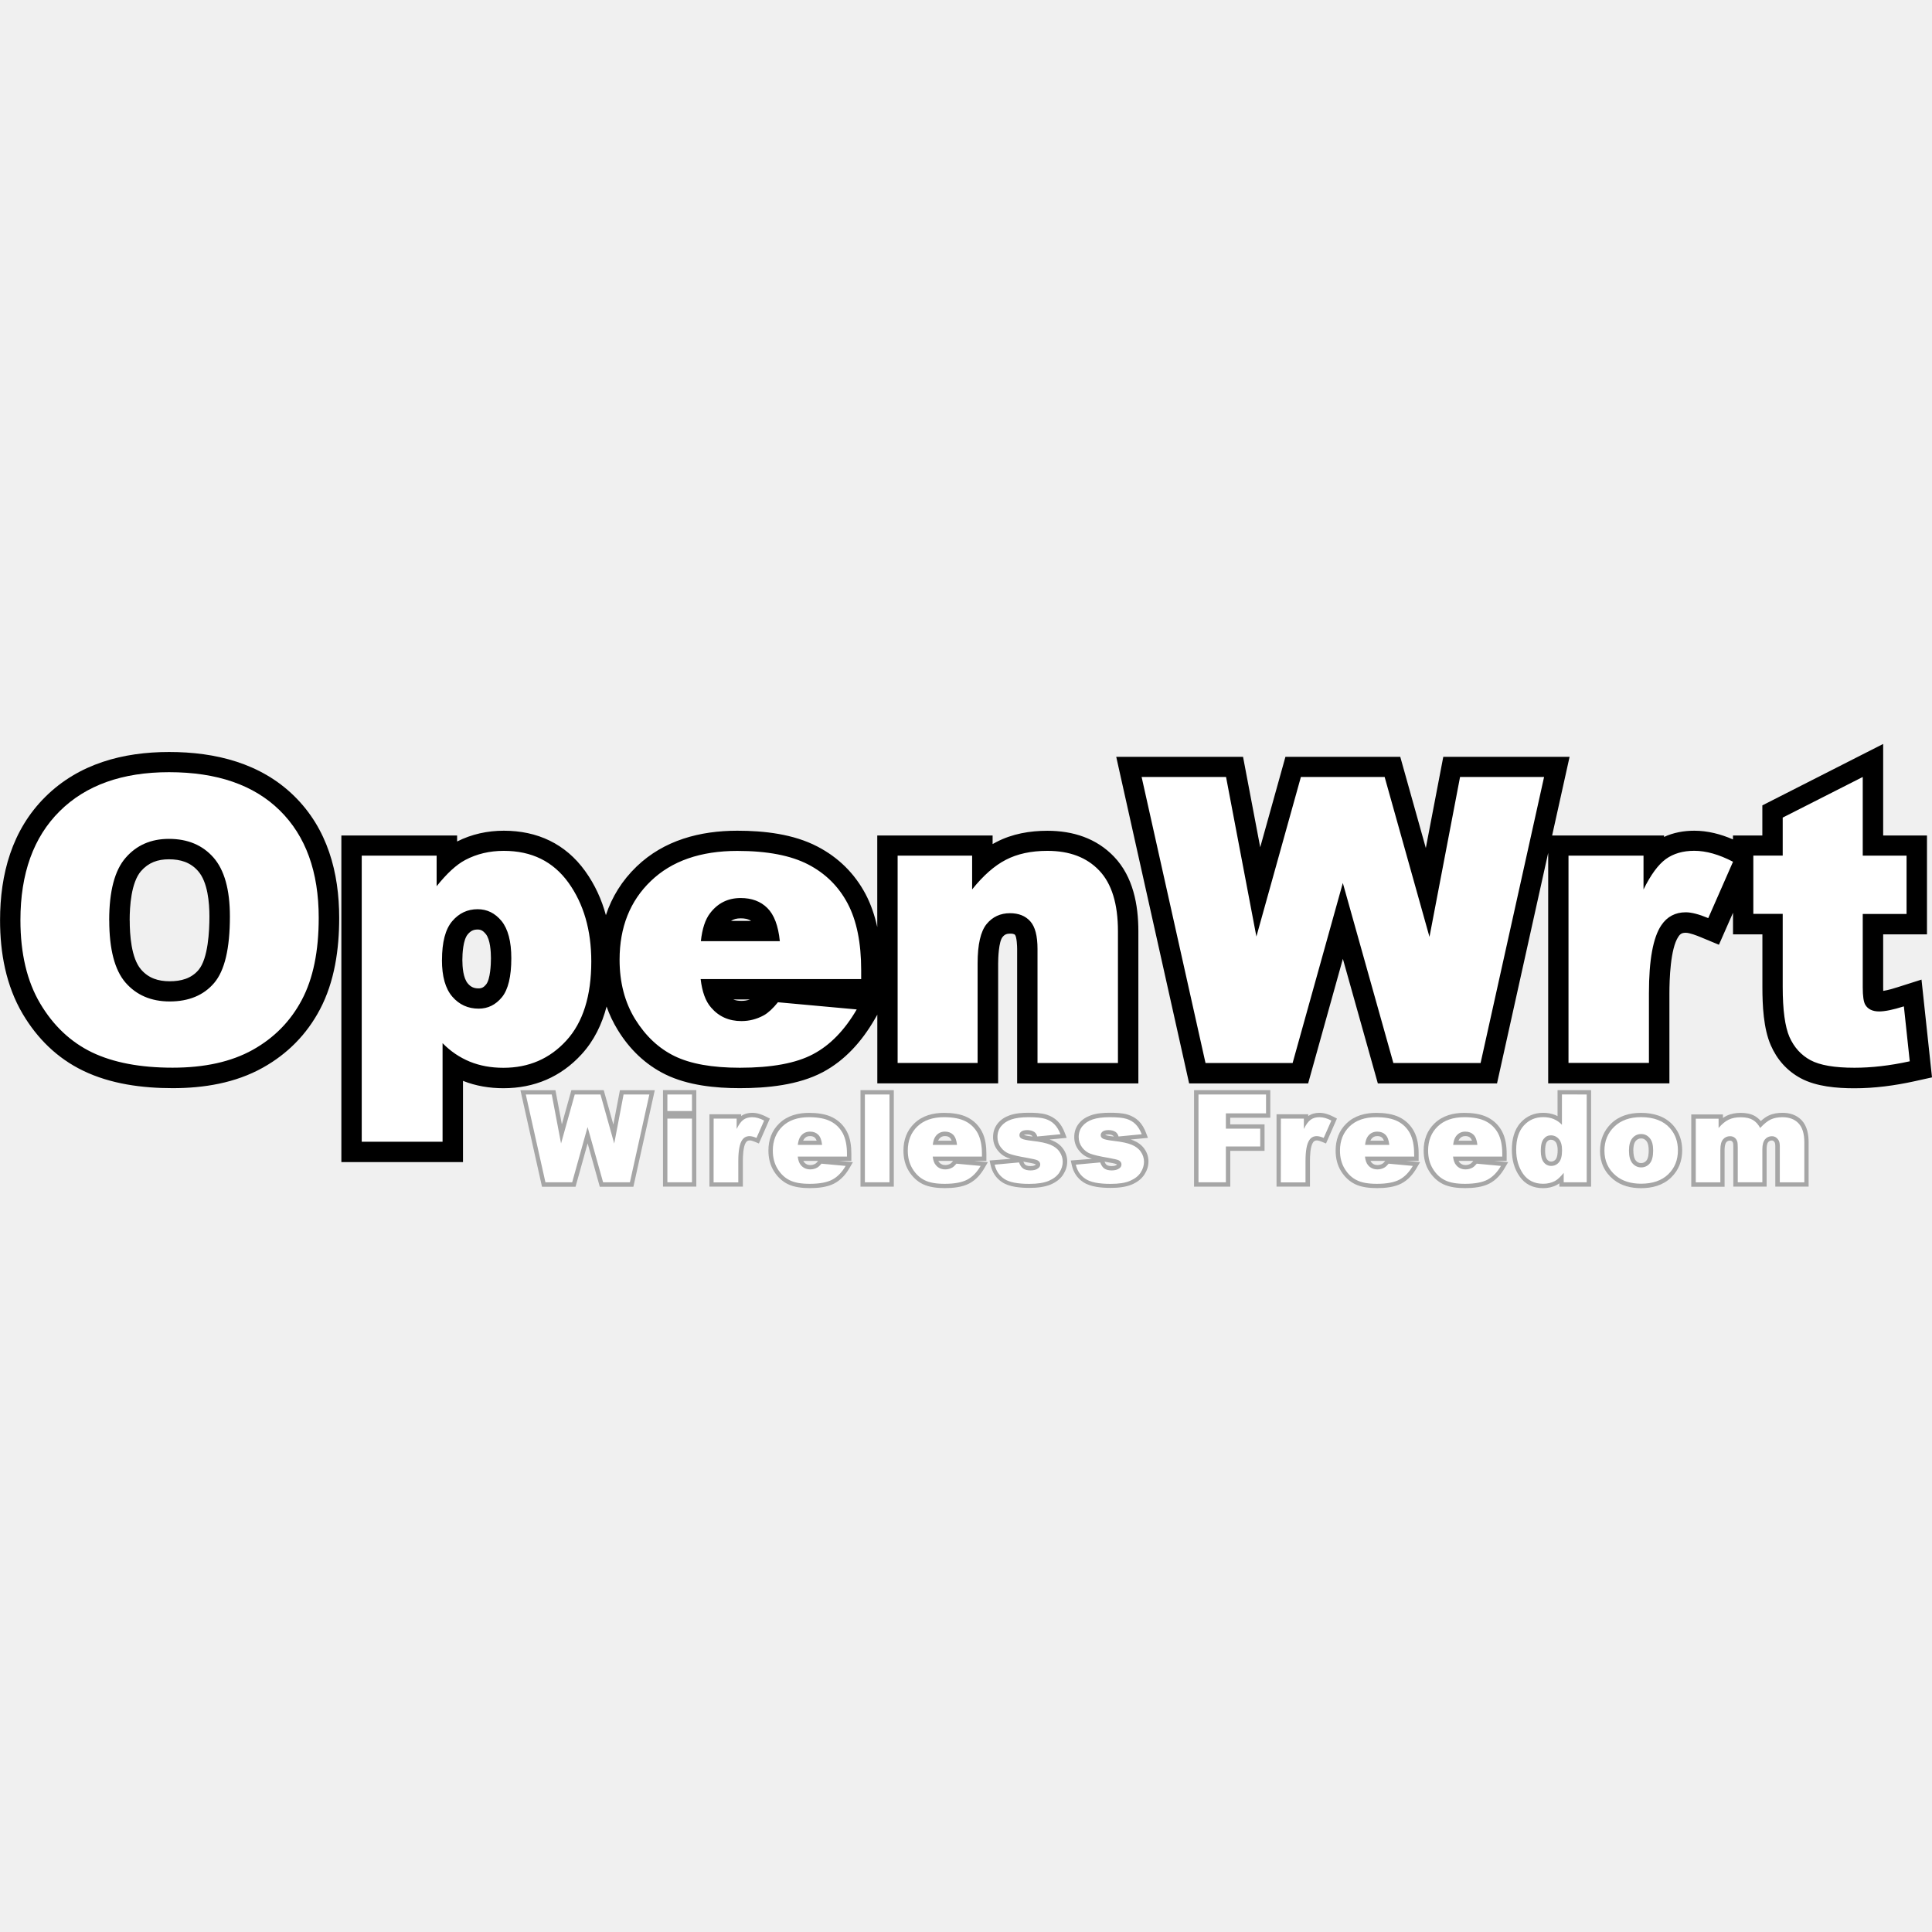
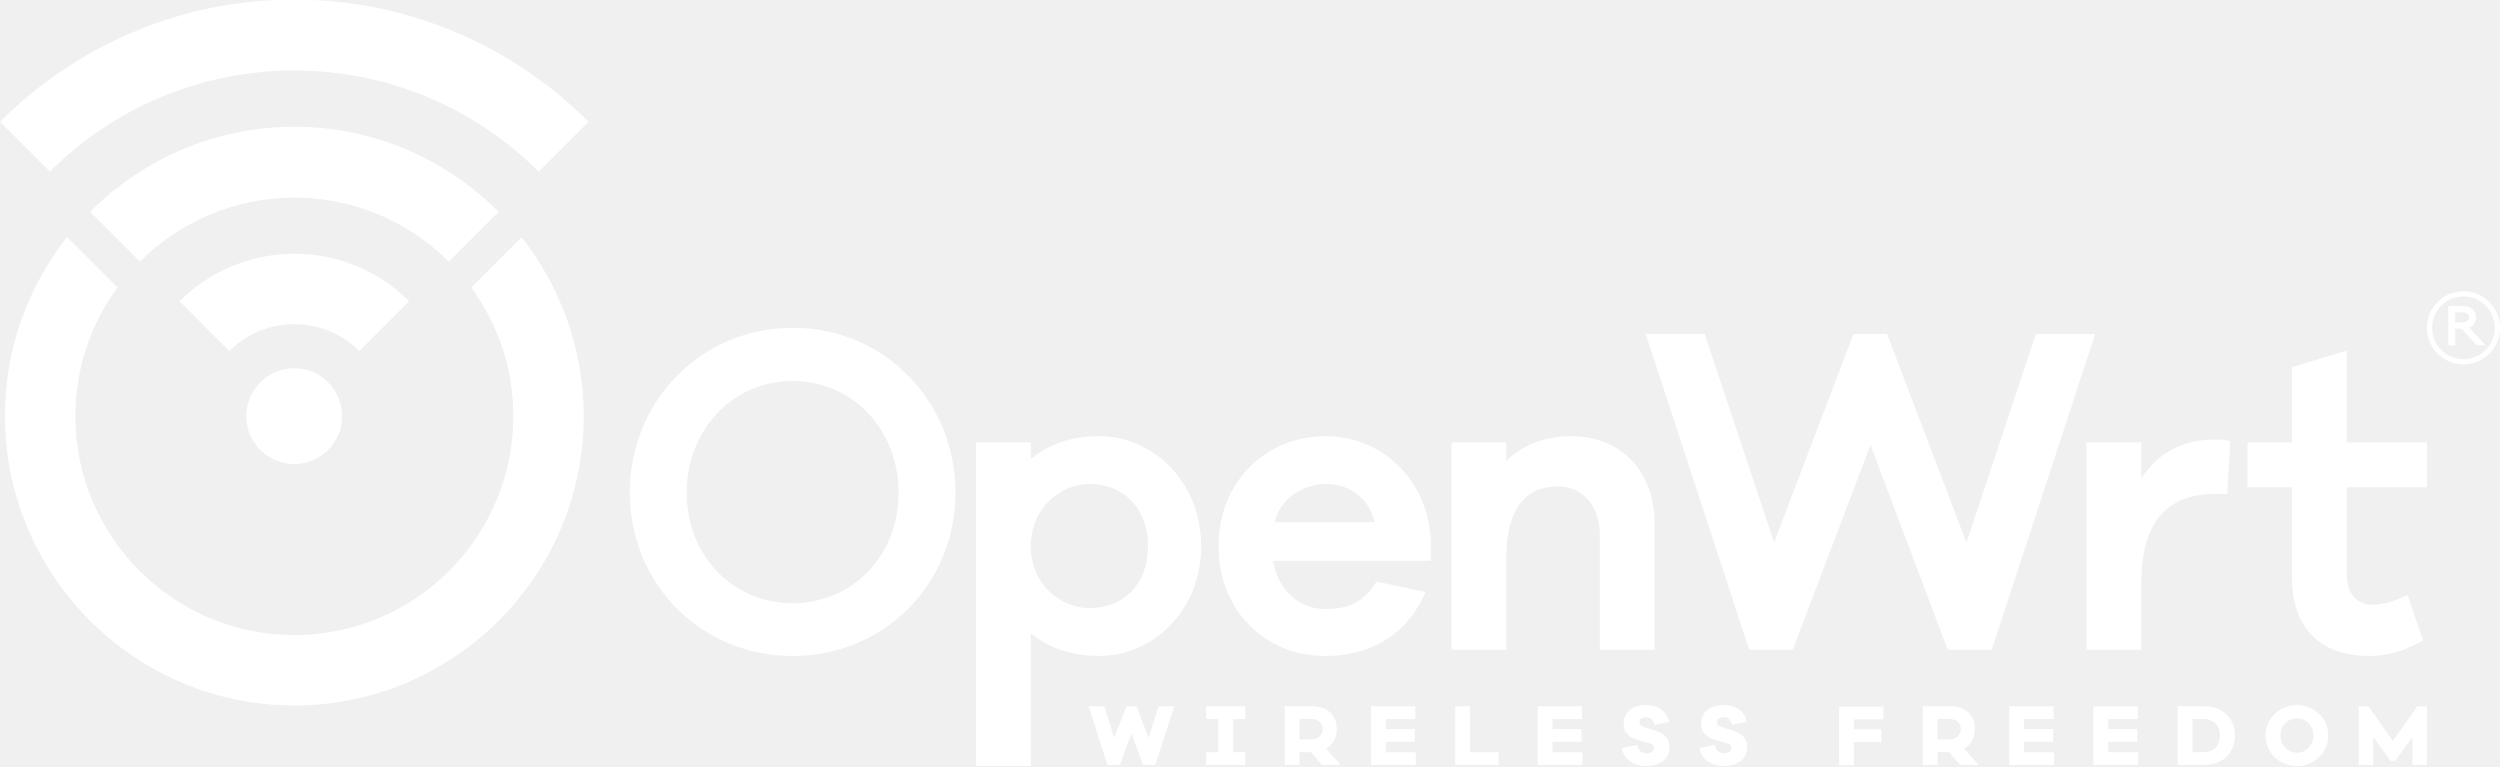
- <svg xmlns="http://www.w3.org/2000/svg" width="128" height="128" version="1.1" viewBox="0 0 33.867 33.867">
-   <g stroke-width=".001">
-     <path d="m28.632 20.17c0 0.053 0.007 0.13 0.042 0.173 0.025 0.03 0.054 0.045 0.093 0.045 0.039 0 0.069-0.014 0.093-0.043 0.036-0.042 0.041-0.125 0.041-0.178s-0.006-0.125-0.042-0.168c-0.025-0.029-0.052-0.043-0.09-0.043-0.04 0-0.07 0.014-0.096 0.045-0.036 0.042-0.042 0.116-0.042 0.169zm-1.327-0.006c0-0.047-0.006-0.11-0.037-0.147-0.023-0.026-0.048-0.038-0.083-0.038-0.029 0-0.048 0.012-0.066 0.034-0.03 0.036-0.034 0.117-0.034 0.161 0 0.045 0.005 0.116 0.036 0.152 0.019 0.023 0.04 0.036 0.069 0.036 0.033 0 0.058-0.013 0.079-0.037 0.031-0.037 0.036-0.114 0.036-0.16zm-1.502-0.17c-0.007-0.019-0.016-0.036-0.028-0.048-0.025-0.025-0.056-0.031-0.09-0.031-0.044 0-0.076 0.016-0.103 0.052-0.006 0.009-0.011 0.018-0.016 0.029h0.237zm-1.544 0c-0.007-0.019-0.016-0.036-0.028-0.048-0.025-0.025-0.056-0.031-0.09-0.031-0.044 0-0.076 0.016-0.103 0.052-0.006 0.009-0.011 0.018-0.016 0.029h0.237zm-7.578 0c-0.007-0.019-0.016-0.036-0.028-0.048-0.025-0.025-0.056-0.031-0.09-0.031-0.044 0-0.076 0.016-0.103 0.052-0.006 0.009-0.011 0.018-0.016 0.029h0.237zm-2.366 0c-0.007-0.019-0.016-0.036-0.028-0.048-0.025-0.025-0.056-0.031-0.09-0.031-0.044 0-0.076 0.016-0.103 0.052-0.006 0.009-0.011 0.018-0.016 0.029h0.237zm15.888-0.397c0.02-0.014 0.042-0.027 0.064-0.038 0.077-0.037 0.163-0.051 0.247-0.051 0.086 0 0.178 0.014 0.252 0.058 0.039 0.024 0.072 0.052 0.1 0.086 0.042-0.039 0.09-0.075 0.14-0.098 0.075-0.035 0.157-0.047 0.239-0.047 0.128 0 0.247 0.036 0.337 0.13 0.097 0.102 0.122 0.251 0.122 0.386v0.778h-0.584v-0.714c0-0.016-0.002-0.052-0.013-0.065l-0.002-0.003c-0.012-0.016-0.025-0.027-0.045-0.027-0.026 0-0.047 0.008-0.064 0.028-0.025 0.029-0.028 0.091-0.028 0.127v0.654h-0.584v-0.691c0-0.018 0-0.059-0.005-0.076-0.004-0.013-0.011-0.023-0.021-0.03-0.009-0.008-0.02-0.01-0.033-0.01-0.026 0-0.047 0.009-0.064 0.029-0.025 0.03-0.03 0.097-0.03 0.134v0.646h-0.584v-1.268h0.555zm-2.155 0.574c0-0.185 0.062-0.347 0.196-0.477 0.142-0.136 0.326-0.186 0.521-0.186 0.214 0 0.421 0.056 0.566 0.22 0.109 0.124 0.157 0.273 0.157 0.436 0 0.185-0.06 0.348-0.195 0.478-0.143 0.138-0.333 0.186-0.527 0.186-0.176 0-0.348-0.041-0.486-0.154-0.157-0.13-0.233-0.301-0.233-0.503zm-0.714 0.573c-0.014 0.01-0.028 0.019-0.041 0.026-0.075 0.04-0.158 0.058-0.243 0.058-0.172 0-0.315-0.065-0.413-0.207-0.097-0.138-0.135-0.299-0.135-0.465 0-0.17 0.036-0.346 0.153-0.476 0.105-0.116 0.24-0.173 0.396-0.173 0.073 0 0.144 0.012 0.212 0.039 0.014 0.006 0.026 0.012 0.04 0.019v-0.455h0.588v1.692h-0.556v-0.058zm-1.766-0.394c0.005 0.01 0.01 0.019 0.017 0.027 0.029 0.032 0.062 0.046 0.105 0.046 0.03 0 0.058-0.007 0.083-0.021 0.019-0.01 0.04-0.034 0.052-0.051l8.32e-4 -8.32e-4zm0.625 0 0.244 0.022-0.06 0.103c-0.064 0.111-0.15 0.209-0.265 0.27-0.126 0.067-0.29 0.082-0.431 0.082-0.127 0-0.27-0.014-0.385-0.07-0.103-0.051-0.184-0.13-0.244-0.227-0.068-0.109-0.096-0.233-0.096-0.361 0-0.185 0.058-0.35 0.192-0.478 0.141-0.135 0.327-0.183 0.519-0.183 0.138 0 0.292 0.017 0.416 0.081 0.107 0.056 0.189 0.136 0.246 0.242 0.064 0.119 0.082 0.261 0.082 0.395v0.124h-0.218zm-2.169 0c0.005 0.01 0.01 0.019 0.017 0.027 0.028 0.032 0.062 0.046 0.105 0.046 0.03 0 0.058-0.007 0.083-0.021 0.019-0.01 0.04-0.034 0.052-0.051l8.32e-4 -8.32e-4zm0.625 0 0.244 0.022-0.06 0.103c-0.064 0.111-0.15 0.209-0.265 0.27-0.126 0.067-0.29 0.082-0.431 0.082-0.127 0-0.27-0.014-0.385-0.07-0.103-0.051-0.184-0.13-0.244-0.227-0.068-0.109-0.095-0.233-0.095-0.361 0-0.185 0.058-0.35 0.192-0.478 0.141-0.135 0.327-0.183 0.519-0.183 0.138 0 0.292 0.017 0.416 0.081 0.107 0.056 0.189 0.136 0.246 0.242 0.064 0.119 0.082 0.261 0.082 0.395v0.124h-0.218zm-1.717-0.785c0.058-0.041 0.125-0.058 0.196-0.058 0.086 0 0.169 0.029 0.245 0.068l0.063 0.033-0.192 0.437-0.069-0.029c-0.024-0.01-0.065-0.025-0.091-0.025-0.03 0-0.051 0.011-0.068 0.036-0.048 0.072-0.053 0.24-0.053 0.323v0.451h-0.586v-1.268h0.556zm-1.367 0.028v0.117h0.602v0.464h-0.601v0.628h-0.635v-1.692h1.337v0.483zm-2.042 0.329c-0.003-0.006-0.008-0.012-0.014-0.016-0.023-0.015-0.052-0.02-0.08-0.02-0.012 0-0.045 0.002-0.057 0.009 0.034 0.014 0.115 0.025 0.15 0.028zm0.057 0.49c-0.002-0.002-0.005-0.003-0.007-0.004-0.031-0.015-0.127-0.03-0.163-0.036-0.016-0.003-0.032-0.005-0.049-0.009 0.009 0.022 0.022 0.047 0.041 0.059 0.023 0.015 0.057 0.019 0.084 0.019 0.027 0 0.064-0.003 0.086-0.02l0.003-0.002c8.32e-4 -0.002 0.003-0.004 0.005-0.008zm-0.439-0.098c-0.019-0.006-0.037-0.012-0.055-0.019-0.074-0.028-0.134-0.075-0.18-0.137-0.051-0.067-0.075-0.143-0.075-0.226 0-0.088 0.025-0.168 0.081-0.238 0.055-0.069 0.129-0.115 0.213-0.144 0.102-0.036 0.221-0.044 0.329-0.044 0.099 0 0.224 0.003 0.319 0.034 0.072 0.023 0.137 0.06 0.191 0.113 0.056 0.056 0.095 0.127 0.123 0.2l0.036 0.093-0.301 0.029c0.016 0.005 0.031 0.011 0.047 0.017 0.078 0.032 0.146 0.08 0.194 0.15 0.046 0.065 0.069 0.139 0.069 0.218 0 0.083-0.026 0.16-0.071 0.229-0.052 0.081-0.131 0.136-0.218 0.174-0.113 0.048-0.251 0.06-0.374 0.06-0.151 0-0.351-0.014-0.481-0.101-0.106-0.07-0.171-0.171-0.199-0.294l-0.019-0.085zm-1.041-0.392c-0.003-0.006-0.009-0.012-0.014-0.016-0.023-0.015-0.052-0.02-0.08-0.02-0.012 0-0.045 0.002-0.057 0.009 0.034 0.014 0.116 0.025 0.15 0.028zm0.057 0.49c-0.002-0.002-0.005-0.003-0.007-0.004-0.031-0.015-0.127-0.03-0.163-0.036-0.016-0.003-0.032-0.005-0.049-0.009 0.009 0.022 0.022 0.047 0.041 0.059 0.023 0.015 0.057 0.019 0.084 0.019s0.064-0.003 0.086-0.02l0.003-0.002c0.002-0.002 0.004-0.004 0.005-0.008zm-0.439-0.098c-0.019-0.006-0.037-0.012-0.055-0.019-0.074-0.028-0.134-0.075-0.18-0.137-0.051-0.067-0.075-0.143-0.075-0.226 0-0.088 0.025-0.168 0.081-0.238 0.055-0.069 0.129-0.115 0.212-0.144 0.102-0.036 0.221-0.044 0.329-0.044 0.099 0 0.224 0.003 0.319 0.034 0.072 0.023 0.137 0.06 0.191 0.113 0.056 0.056 0.095 0.127 0.123 0.2l0.036 0.093-0.301 0.029c0.016 0.005 0.032 0.011 0.047 0.017 0.078 0.032 0.146 0.08 0.194 0.15 0.046 0.065 0.069 0.139 0.069 0.218 0 0.083-0.026 0.16-0.07 0.229-0.052 0.081-0.131 0.136-0.218 0.174-0.113 0.048-0.252 0.06-0.374 0.06-0.151 0-0.352-0.014-0.481-0.101-0.106-0.07-0.171-0.171-0.199-0.294l-0.019-0.085zm-1.27 0.036c0.005 0.01 0.01 0.019 0.017 0.027 0.028 0.032 0.062 0.046 0.105 0.046 0.03 0 0.058-0.007 0.084-0.021 0.019-0.01 0.04-0.034 0.052-0.051l8.32e-4 -8.32e-4zm0.625 0 0.244 0.022-0.06 0.103c-0.064 0.111-0.15 0.209-0.265 0.27-0.126 0.067-0.29 0.082-0.431 0.082-0.127 0-0.269-0.014-0.385-0.07-0.103-0.051-0.184-0.13-0.244-0.227-0.068-0.109-0.095-0.233-0.095-0.361 0-0.185 0.058-0.35 0.192-0.478 0.141-0.135 0.327-0.183 0.519-0.183 0.138 0 0.292 0.017 0.416 0.081 0.107 0.056 0.189 0.136 0.246 0.242 0.064 0.119 0.081 0.261 0.081 0.395v0.124h-0.218zm-1.989-1.24h0.584v1.692h-0.584zm-1.002 1.24c0.005 0.01 0.01 0.019 0.017 0.027 0.029 0.032 0.062 0.046 0.105 0.046 0.03 0 0.058-0.007 0.084-0.021 0.019-0.01 0.04-0.034 0.052-0.051l8.32e-4 -8.32e-4zm0.625 0 0.244 0.022-0.06 0.103c-0.064 0.111-0.15 0.209-0.265 0.27-0.126 0.067-0.29 0.082-0.431 0.082-0.127 0-0.27-0.014-0.385-0.07-0.103-0.051-0.184-0.13-0.244-0.227-0.068-0.109-0.096-0.233-0.096-0.361 0-0.185 0.058-0.35 0.192-0.478 0.141-0.135 0.327-0.183 0.519-0.183 0.138 0 0.292 0.017 0.416 0.081 0.107 0.056 0.189 0.136 0.246 0.242 0.064 0.119 0.081 0.261 0.081 0.395v0.124h-0.217zm-1.717-0.785c0.058-0.041 0.125-0.058 0.196-0.058 0.086 0 0.169 0.029 0.245 0.068l0.064 0.033-0.192 0.437-0.069-0.029c-0.024-0.01-0.065-0.025-0.091-0.025-0.03 0-0.051 0.011-0.068 0.036-0.048 0.072-0.053 0.24-0.053 0.323v0.451h-0.586v-1.268h0.556v0.032zm-3.141 0.144 0.167-0.599h0.567l0.169 0.603 0.115-0.602h0.611l-0.375 1.692h-0.589l-0.213-0.761-0.212 0.761h-0.588l-0.378-1.692h0.614zm2.357-0.176v1.268h-0.584v-1.692h0.584z" fill="#a6a6a6" />
-     <path d="m29.725 19.61h0.401v0.163c0.058-0.068 0.116-0.117 0.175-0.145 0.058-0.029 0.13-0.043 0.213-0.043 0.09 0 0.16 0.016 0.213 0.047 0.052 0.031 0.095 0.079 0.128 0.141 0.068-0.073 0.129-0.123 0.185-0.149 0.056-0.026 0.124-0.04 0.206-0.04 0.12 0 0.214 0.036 0.281 0.107 0.068 0.071 0.102 0.182 0.102 0.334v0.701h-0.43v-0.638c0-0.051-0.01-0.089-0.03-0.113-0.029-0.039-0.064-0.058-0.107-0.058-0.051 0-0.091 0.019-0.122 0.055-0.03 0.036-0.047 0.096-0.047 0.176v0.577h-0.431v-0.615c0-0.049-0.003-0.082-0.009-0.1-0.009-0.028-0.025-0.051-0.047-0.068-0.022-0.017-0.049-0.025-0.08-0.025-0.049 0-0.09 0.019-0.122 0.056s-0.047 0.098-0.047 0.183v0.57h-0.431v-1.117zm-1.17 0.56c0 0.1 0.02 0.174 0.061 0.222 0.041 0.047 0.091 0.072 0.152 0.072s0.113-0.024 0.152-0.07c0.04-0.047 0.059-0.123 0.059-0.227 0-0.097-0.019-0.169-0.06-0.217-0.04-0.047-0.09-0.071-0.149-0.071-0.063 0-0.114 0.024-0.155 0.072-0.04 0.048-0.06 0.121-0.06 0.219zm-0.43 8.32e-4c0-0.171 0.058-0.311 0.174-0.422 0.115-0.11 0.271-0.166 0.467-0.166 0.224 0 0.395 0.065 0.509 0.195 0.092 0.105 0.138 0.234 0.138 0.386 0 0.172-0.057 0.312-0.171 0.422-0.114 0.109-0.273 0.164-0.475 0.164-0.179 0-0.326-0.046-0.437-0.137-0.137-0.112-0.205-0.26-0.205-0.443zm-0.743-0.008c0-0.088-0.019-0.153-0.056-0.196s-0.085-0.065-0.141-0.065c-0.05 0-0.091 0.02-0.125 0.063-0.034 0.041-0.051 0.111-0.051 0.208 0 0.091 0.018 0.158 0.052 0.201s0.078 0.064 0.13 0.064c0.055 0 0.101-0.021 0.137-0.064 0.036-0.041 0.054-0.112 0.054-0.209zm0.432-0.977v1.539h-0.403v-0.165c-0.056 0.07-0.108 0.118-0.154 0.143-0.062 0.032-0.131 0.048-0.207 0.048-0.152 0-0.269-0.058-0.351-0.174-0.08-0.116-0.121-0.257-0.121-0.422 0-0.185 0.045-0.327 0.134-0.425s0.202-0.147 0.34-0.147c0.067 0 0.128 0.011 0.182 0.033 0.055 0.023 0.103 0.056 0.146 0.101v-0.532zm-1.916 0.884c-0.009-0.083-0.031-0.143-0.068-0.179-0.036-0.036-0.084-0.054-0.143-0.054-0.069 0-0.124 0.027-0.164 0.081-0.026 0.034-0.042 0.084-0.05 0.151h0.425zm0.437 0.204h-0.864c0.008 0.069 0.026 0.119 0.057 0.153 0.041 0.048 0.096 0.072 0.163 0.072 0.042 0 0.083-0.01 0.121-0.031 0.024-0.014 0.048-0.036 0.075-0.069l0.424 0.039c-0.065 0.112-0.143 0.192-0.235 0.241-0.091 0.048-0.224 0.073-0.395 0.073-0.149 0-0.266-0.02-0.351-0.063-0.085-0.041-0.156-0.108-0.212-0.199-0.056-0.091-0.084-0.198-0.084-0.32 0-0.174 0.056-0.316 0.168-0.424 0.113-0.108 0.268-0.162 0.466-0.162 0.161 0 0.288 0.025 0.38 0.073s0.164 0.119 0.213 0.21c0.048 0.092 0.073 0.212 0.073 0.359v0.048zm-1.981-0.204c-0.009-0.083-0.031-0.143-0.068-0.179-0.036-0.036-0.084-0.054-0.143-0.054-0.069 0-0.124 0.027-0.164 0.081-0.026 0.034-0.042 0.084-0.05 0.151h0.425zm0.437 0.204h-0.864c0.008 0.069 0.026 0.119 0.056 0.153 0.041 0.048 0.096 0.072 0.163 0.072 0.042 0 0.083-0.01 0.121-0.031 0.024-0.014 0.048-0.036 0.075-0.069l0.424 0.039c-0.065 0.112-0.143 0.192-0.235 0.241-0.091 0.048-0.224 0.073-0.395 0.073-0.149 0-0.266-0.02-0.351-0.063-0.086-0.041-0.156-0.108-0.212-0.199-0.056-0.091-0.084-0.198-0.084-0.32 0-0.174 0.057-0.316 0.168-0.424 0.113-0.108 0.268-0.162 0.466-0.162 0.161 0 0.288 0.025 0.38 0.073 0.093 0.048 0.164 0.119 0.213 0.21 0.048 0.092 0.073 0.212 0.073 0.359zm-2.338-0.665h0.403v0.182c0.039-0.08 0.079-0.134 0.12-0.163 0.041-0.03 0.092-0.044 0.153-0.044 0.064 0 0.134 0.019 0.209 0.059l-0.134 0.304c-0.051-0.021-0.091-0.031-0.121-0.031-0.057 0-0.1 0.023-0.131 0.069-0.044 0.065-0.067 0.187-0.067 0.367v0.375h-0.433zm-1.444-0.423h1.184v0.331h-0.704v0.268h0.602v0.312h-0.602v0.628h-0.48zm-2.15 1.23 0.427-0.039c0.018 0.05 0.042 0.086 0.074 0.108 0.032 0.021 0.074 0.032 0.127 0.032 0.058 0 0.102-0.012 0.135-0.037 0.025-0.018 0.037-0.041 0.037-0.068 0-0.03-0.016-0.055-0.048-0.072-0.023-0.012-0.085-0.026-0.185-0.044-0.149-0.025-0.253-0.05-0.312-0.072-0.058-0.022-0.107-0.059-0.146-0.112s-0.059-0.113-0.059-0.179c0-0.074 0.021-0.137 0.064-0.19 0.043-0.053 0.102-0.093 0.178-0.119s0.176-0.04 0.303-0.04c0.134 0 0.232 0.01 0.295 0.03s0.117 0.052 0.159 0.095c0.042 0.043 0.078 0.101 0.106 0.174l-0.406 0.039c-0.01-0.036-0.028-0.062-0.052-0.079-0.034-0.022-0.075-0.033-0.122-0.033-0.048 0-0.084 0.009-0.106 0.026-0.022 0.018-0.033 0.038-0.033 0.063 0 0.028 0.014 0.048 0.041 0.062 0.028 0.014 0.089 0.027 0.183 0.038 0.143 0.016 0.249 0.039 0.319 0.068 0.069 0.029 0.123 0.069 0.16 0.123s0.056 0.112 0.056 0.175c0 0.064-0.019 0.127-0.058 0.188s-0.101 0.109-0.185 0.146-0.199 0.054-0.344 0.054c-0.205 0-0.351-0.029-0.438-0.087-0.09-0.059-0.146-0.142-0.17-0.249zm-1.423 0 0.427-0.039c0.018 0.05 0.042 0.086 0.074 0.108 0.032 0.021 0.074 0.032 0.127 0.032 0.058 0 0.102-0.012 0.134-0.037 0.025-0.018 0.037-0.041 0.037-0.068 0-0.03-0.016-0.055-0.048-0.072-0.023-0.012-0.085-0.026-0.185-0.044-0.149-0.025-0.252-0.05-0.312-0.072-0.058-0.022-0.107-0.059-0.146-0.112-0.04-0.052-0.059-0.113-0.059-0.179 0-0.074 0.021-0.137 0.064-0.19 0.043-0.053 0.102-0.093 0.178-0.119s0.176-0.04 0.303-0.04c0.134 0 0.232 0.01 0.295 0.03s0.117 0.052 0.159 0.095 0.078 0.101 0.106 0.174l-0.407 0.039c-0.01-0.036-0.028-0.062-0.052-0.079-0.034-0.022-0.075-0.033-0.122-0.033-0.048 0-0.084 0.009-0.106 0.026-0.022 0.017-0.033 0.038-0.033 0.063 0 0.028 0.014 0.048 0.041 0.062 0.028 0.014 0.089 0.027 0.183 0.038 0.143 0.016 0.249 0.039 0.319 0.068 0.069 0.029 0.123 0.069 0.16 0.123s0.056 0.112 0.056 0.175c0 0.064-0.019 0.127-0.058 0.188s-0.101 0.109-0.185 0.146c-0.084 0.036-0.199 0.054-0.344 0.054-0.205 0-0.351-0.029-0.438-0.087-0.088-0.059-0.144-0.142-0.168-0.249zm-0.66-0.346c-0.009-0.083-0.031-0.143-0.068-0.179-0.036-0.036-0.084-0.054-0.143-0.054-0.069 0-0.124 0.027-0.164 0.081-0.026 0.034-0.042 0.084-0.05 0.151h0.425zm0.438 0.204h-0.864c0.008 0.069 0.026 0.119 0.057 0.153 0.041 0.048 0.096 0.072 0.163 0.072 0.042 0 0.083-0.01 0.121-0.031 0.024-0.014 0.048-0.036 0.075-0.069l0.424 0.039c-0.065 0.112-0.143 0.192-0.235 0.241-0.091 0.048-0.224 0.073-0.395 0.073-0.149 0-0.266-0.02-0.351-0.063-0.085-0.041-0.156-0.108-0.212-0.199-0.056-0.091-0.084-0.198-0.084-0.32 0-0.174 0.056-0.316 0.168-0.424 0.113-0.108 0.268-0.162 0.466-0.162 0.161 0 0.288 0.025 0.38 0.073 0.093 0.048 0.164 0.119 0.213 0.21 0.048 0.092 0.073 0.212 0.073 0.359v0.048zm-2.053-1.088h0.431v1.539h-0.431zm-0.75 0.884c-0.009-0.083-0.031-0.143-0.068-0.179-0.036-0.036-0.084-0.054-0.144-0.054-0.069 0-0.124 0.027-0.164 0.081-0.026 0.034-0.042 0.084-0.05 0.151h0.426zm0.437 0.204h-0.864c0.008 0.069 0.026 0.119 0.057 0.153 0.041 0.048 0.096 0.072 0.163 0.072 0.042 0 0.083-0.01 0.121-0.031 0.024-0.014 0.048-0.036 0.075-0.069l0.424 0.039c-0.065 0.112-0.143 0.192-0.235 0.241-0.091 0.048-0.224 0.073-0.395 0.073-0.149 0-0.266-0.02-0.351-0.063-0.085-0.041-0.156-0.108-0.212-0.199-0.056-0.091-0.084-0.198-0.084-0.32 0-0.174 0.057-0.316 0.168-0.424 0.113-0.108 0.268-0.162 0.466-0.162 0.161 0 0.288 0.025 0.38 0.073 0.093 0.048 0.164 0.119 0.213 0.21 0.048 0.092 0.073 0.212 0.073 0.359v0.048zm-2.338-0.665h0.403v0.182c0.039-0.08 0.079-0.134 0.12-0.163s0.092-0.044 0.153-0.044c0.064 0 0.134 0.019 0.209 0.059l-0.134 0.304c-0.051-0.021-0.091-0.031-0.121-0.031-0.056 0-0.1 0.023-0.131 0.069-0.044 0.065-0.067 0.187-0.067 0.367v0.375h-0.433zm-0.811 0h0.431v1.116h-0.431zm0-0.423h0.431v0.29h-0.431zm-2.482 0h0.455l0.163 0.859 0.24-0.859h0.451l0.241 0.86 0.164-0.86h0.452l-0.341 1.539h-0.47l-0.272-0.969-0.27 0.969h-0.469z" fill="#fff" />
-     <path d="m13.166 16.143c-0.053-0.036-0.116-0.045-0.183-0.045-0.069 0-0.122 0.014-0.169 0.045zm-5.061 0.686c0 0.119 0.014 0.316 0.096 0.411 0.052 0.062 0.108 0.086 0.189 0.086 0.059 0 0.094-0.024 0.131-0.069 0.074-0.09 0.085-0.351 0.085-0.458 0-0.115-0.012-0.332-0.091-0.427-0.041-0.049-0.078-0.078-0.142-0.078-0.076 0-0.124 0.026-0.173 0.084-0.082 0.096-0.095 0.333-0.095 0.45zm-5.831-0.694c0 0.249 0.026 0.659 0.198 0.859 0.132 0.154 0.302 0.207 0.503 0.207 0.196 0 0.376-0.046 0.505-0.198 0.17-0.201 0.191-0.69 0.191-0.936 0-0.243-0.029-0.605-0.199-0.798-0.135-0.154-0.309-0.206-0.512-0.206-0.197 0-0.357 0.058-0.488 0.207-0.173 0.201-0.199 0.616-0.199 0.865zm-2.273-0.004c0-0.805 0.207-1.581 0.793-2.162 0.585-0.581 1.361-0.787 2.171-0.787 0.809 0 1.604 0.194 2.194 0.774 0.582 0.572 0.787 1.339 0.787 2.135 0 0.545-0.08 1.118-0.339 1.606-0.231 0.437-0.569 0.779-1.002 1.02-0.48 0.268-1.034 0.358-1.578 0.358-0.531 0-1.087-0.072-1.57-0.306-0.454-0.219-0.803-0.564-1.058-0.994-0.295-0.498-0.398-1.074-0.398-1.645zm12.854 1.389c0.042 0.017 0.089 0.025 0.142 0.025 0.052 0 0.101-0.008 0.147-0.025zm2.523-1.273v-1.601h2.022v0.15c0.022-0.013 0.044-0.025 0.067-0.036 0.276-0.144 0.585-0.197 0.894-0.197 0.445 0 0.858 0.13 1.168 0.455 0.334 0.349 0.426 0.843 0.426 1.308v2.666h-2.125v-2.355c0-0.052-0.006-0.206-0.036-0.248-0.019-0.022-0.062-0.023-0.088-0.023-0.058 0-0.096 0.015-0.132 0.06-0.067 0.082-0.077 0.366-0.077 0.464v2.101h-2.118v-1.204l-0.051 0.088c-0.22 0.378-0.514 0.712-0.906 0.92-0.428 0.227-0.976 0.28-1.454 0.28-0.432 0-0.91-0.049-1.302-0.24-0.355-0.174-0.632-0.445-0.837-0.78-0.081-0.132-0.146-0.269-0.196-0.411-0.08 0.307-0.217 0.596-0.439 0.838-0.363 0.397-0.829 0.594-1.369 0.594-0.243 0-0.483-0.039-0.709-0.129v1.424h-2.132v-5.725h2.029v0.105c0.255-0.129 0.533-0.189 0.819-0.189 0.588 0 1.081 0.229 1.425 0.707 0.172 0.239 0.29 0.5 0.364 0.773 0.105-0.317 0.281-0.605 0.539-0.853 0.48-0.461 1.111-0.627 1.765-0.627 0.469 0 0.984 0.058 1.405 0.278 0.367 0.191 0.651 0.471 0.844 0.835 0.094 0.179 0.159 0.373 0.203 0.572zm15-1.532v-0.069h0.515v-0.528l2.118-1.077v1.605h0.768v1.733h-0.768v0.93c0 0.016 0 0.038 9.6e-4 0.061 0.086-0.013 0.185-0.044 0.253-0.065l0.418-0.133 0.184 1.714-0.312 0.069c-0.343 0.075-0.695 0.122-1.047 0.122-0.306 0-0.669-0.029-0.942-0.176-0.24-0.129-0.416-0.328-0.524-0.576-0.13-0.295-0.148-0.704-0.148-1.022v-0.924h-0.515v-0.379l-0.247 0.561-0.325-0.135c-0.06-0.025-0.189-0.075-0.256-0.075-0.064 0-0.096 0.017-0.13 0.069-0.141 0.208-0.157 0.754-0.157 0.995v1.576h-2.125v-4.041l-0.897 4.042h-2.089l-0.613-2.184-0.609 2.184h-2.086l-1.278-5.725h2.223l0.301 1.585 0.442-1.585h2.013l0.448 1.598 0.306-1.598h2.214l-0.306 1.379h1.962v0.025c0.165-0.076 0.345-0.109 0.531-0.109 0.235 0 0.464 0.06 0.678 0.153z" />
-     <path d="m32.653 13.62v1.379h0.768v1.022h-0.768v1.286c0 0.154 0.015 0.257 0.045 0.307 0.046 0.077 0.127 0.116 0.242 0.116 0.103 0 0.248-0.03 0.434-0.089l0.103 0.963c-0.346 0.076-0.67 0.113-0.97 0.113-0.349 0-0.606-0.044-0.771-0.133-0.164-0.089-0.286-0.224-0.367-0.405-0.079-0.181-0.119-0.475-0.119-0.88v-1.279h-0.515v-1.022h0.515v-0.666zm-5.156 1.379h1.313v0.593c0.127-0.258 0.257-0.435 0.391-0.533 0.135-0.097 0.301-0.145 0.498-0.145 0.208 0 0.434 0.064 0.68 0.192l-0.434 0.988c-0.165-0.069-0.297-0.102-0.394-0.102-0.183 0-0.327 0.076-0.428 0.226-0.145 0.213-0.218 0.61-0.218 1.193v1.221h-1.41v-3.633zm-7.485-1.379h1.48l0.532 2.797 0.78-2.797h1.468l0.786 2.803 0.536-2.803h1.473l-1.113 5.014h-1.529l-0.886-3.156-0.88 3.156h-1.527zm-4.277 1.379h1.306v0.592c0.195-0.243 0.391-0.416 0.591-0.519 0.2-0.104 0.442-0.157 0.728-0.157 0.388 0 0.69 0.114 0.909 0.345 0.218 0.229 0.328 0.583 0.328 1.063v2.311h-1.41v-2c0-0.229-0.042-0.389-0.127-0.484s-0.203-0.142-0.356-0.142c-0.168 0-0.306 0.064-0.41 0.191-0.104 0.129-0.157 0.357-0.157 0.688v1.746h-1.402v-3.634zm-2.065 1.499c-0.027-0.271-0.101-0.464-0.219-0.581s-0.273-0.175-0.467-0.175c-0.224 0-0.401 0.089-0.536 0.265-0.085 0.11-0.139 0.273-0.162 0.491zm1.424 0.665h-2.812c0.026 0.223 0.086 0.389 0.184 0.5 0.135 0.157 0.312 0.236 0.531 0.236 0.139 0 0.27-0.034 0.394-0.102 0.076-0.043 0.158-0.119 0.246-0.228l1.381 0.126c-0.212 0.364-0.467 0.627-0.765 0.784-0.298 0.159-0.727 0.238-1.284 0.238-0.485 0-0.865-0.068-1.144-0.204-0.277-0.135-0.507-0.351-0.691-0.647-0.182-0.296-0.273-0.644-0.273-1.043 0-0.568 0.183-1.03 0.549-1.38 0.365-0.351 0.871-0.527 1.516-0.527 0.524 0 0.936 0.08 1.24 0.237 0.303 0.157 0.534 0.385 0.693 0.685 0.158 0.299 0.237 0.688 0.237 1.168v0.157zm-7.347-0.335c0 0.29 0.061 0.503 0.182 0.643 0.121 0.14 0.275 0.21 0.461 0.21 0.163 0 0.298-0.066 0.409-0.201 0.109-0.134 0.164-0.362 0.164-0.682 0-0.296-0.058-0.513-0.171-0.653-0.115-0.139-0.254-0.207-0.419-0.207-0.179 0-0.327 0.07-0.446 0.21-0.12 0.141-0.179 0.367-0.179 0.681zm-1.406 3.184v-5.013h1.313v0.536c0.181-0.226 0.348-0.379 0.5-0.459 0.203-0.108 0.43-0.161 0.677-0.161 0.489 0 0.865 0.185 1.134 0.558 0.267 0.373 0.4 0.833 0.4 1.381 0 0.605-0.146 1.068-0.437 1.386-0.291 0.319-0.659 0.478-1.104 0.478-0.216 0-0.412-0.036-0.589-0.108-0.179-0.074-0.337-0.181-0.477-0.324v1.728h-1.417zm-4.426-3.879c0 0.505 0.095 0.87 0.284 1.09 0.191 0.22 0.449 0.332 0.776 0.332 0.334 0 0.595-0.108 0.779-0.324 0.185-0.217 0.276-0.605 0.276-1.166 0-0.472-0.097-0.815-0.288-1.033-0.192-0.218-0.452-0.327-0.781-0.327-0.315 0-0.568 0.111-0.759 0.332-0.192 0.22-0.288 0.586-0.288 1.096zm-1.557-0.003c0-0.818 0.229-1.455 0.688-1.91 0.459-0.456 1.098-0.684 1.918-0.684 0.84 0 1.487 0.224 1.941 0.671 0.455 0.448 0.682 1.076 0.682 1.882 0 0.586-0.098 1.066-0.297 1.44-0.198 0.374-0.486 0.666-0.861 0.875-0.376 0.209-0.843 0.312-1.404 0.312-0.568 0-1.04-0.09-1.413-0.269-0.373-0.181-0.676-0.466-0.907-0.855-0.231-0.389-0.347-0.877-0.347-1.463z" fill="#fff" />
+ <svg xmlns="http://www.w3.org/2000/svg" width="56.831mm" height="17.423mm" version="1.1" viewBox="0 0 56.831 17.423">
+   <defs>
+     <clipPath id="clipPath4433">
+       <path d="m0 0h792v612h-792z" />
+     </clipPath>
+     <clipPath id="clipPath4325">
+       <path d="m0 0h792v612h-792z" />
+     </clipPath>
+     <clipPath id="clipPath4297">
+       <path d="m0 0h792v612h-792z" />
+     </clipPath>
+     <clipPath id="clipPath4413">
+       <path d="m0 0h792v612h-792z" />
+     </clipPath>
+     <clipPath id="clipPath4393">
+       <path d="m0 0h792v612h-792z" />
+     </clipPath>
+     <clipPath id="clipPath4373">
+       <path d="m0 0h792v612h-792z" />
+     </clipPath>
+     <clipPath id="clipPath4349">
+       <path d="m0 0h792v612h-792z" />
+     </clipPath>
+   </defs>
+   <g transform="translate(-7.1143 -171.12)">
+     <g transform="matrix(.35278 0 0 -.35278 -139.36 249.74)">
+       <g clip-path="url(#clipPath4297)">
+         <g transform="translate(476.77 191.11)">
+           <path d="m0 0c0-5.89-4.604-10.521-10.493-10.521s-10.493 4.631-10.493 10.521c0 5.916 4.604 10.627 10.493 10.627s10.493-4.711 10.493-10.627m-3.667 0c0 4.095-2.998 7.2-6.826 7.2s-6.826-3.105-6.826-7.2 2.998-7.121 6.826-7.121 6.826 3.025 6.826 7.121" fill="#fff" />
+         </g>
+         <g transform="translate(492.6 187.66)">
+           <path d="m0 0c0-4.203-3.158-7.067-6.559-7.067-1.82 0-3.292 0.536-4.416 1.445v-8.539h-3.534v20.853h3.535v-1.071c1.124 0.937 2.596 1.472 4.416 1.472 3.4 0 6.558-2.89 6.558-7.093m-3.427 0c0 2.462-1.606 4.015-3.747 4.015-1.9 0-3.801-1.553-3.801-4.015 0-2.463 1.901-3.987 3.801-3.987 2.142-2e-3 3.747 1.524 3.747 3.987" fill="#fff" />
+         </g>
+         <g transform="translate(507.4 186.72)">
+           <path d="m0 0h-10.172c0.348-1.928 1.713-3.105 3.346-3.105 1.044 0 2.355 0.133 3.319 1.766l3.159-0.669c-1.178-2.784-3.56-4.122-6.479-4.122-3.774 0-6.852 2.864-6.852 7.067 0 4.202 3.078 7.092 6.906 7.092 3.56 0 6.638-2.758 6.772-6.826zm-10.065 2.489h6.453c-0.455 1.714-1.74 2.463-3.159 2.463-1.34 0-2.866-0.803-3.294-2.463" fill="#fff" />
+         </g>
+         <g transform="translate(521.82 189.13)">
+           <path d="m0 0v-8.138h-3.533v7.388c0 1.874-1.071 3.132-2.704 3.132-2.007 0-3.319-1.338-3.319-4.604v-5.916h-3.533v13.358h3.532v-1.205c1.044 1.044 2.436 1.606 4.203 1.606 3.213 0 5.354-2.302 5.354-5.621" fill="#fff" />
+         </g>
+       </g>
+     </g>
+     <g transform="matrix(.35278 0 0 -.35278 52.392 185.89)">
+       <path d="m0 0h-2.837l-4.979 13.197-5.006-13.197h-2.81l-6.666 20.344h3.8l4.471-13.438 5.113 13.438h2.168l5.113-13.438 4.47 13.438h3.827z" fill="#fff" />
+     </g>
+     <g transform="matrix(.35278 0 0 -.35278 -139.36 249.74)">
+       <g clip-path="url(#clipPath4325)">
+         <g transform="translate(558.91 194.43)">
+           <path d="m0 0-0.187-3.399h-0.777c-3.265 0-4.765-2.008-4.765-5.729v-4.31h-3.533v13.358h3.533v-2.329c0.991 1.553 2.543 2.516 4.792 2.516 0.348 0 0.616 0 0.937-0.107" fill="#fff" />
+         </g>
+         <g transform="translate(566.42 185.92)">
+           <path d="m0 0c0-1.312 0.616-2.035 1.687-2.035 0.615 0 1.525 0.269 2.223 0.643l1.017-2.944c-1.392-0.75-2.355-0.991-3.479-0.991-3.186 0-4.979 1.821-4.979 5.06v5.809h-2.865v2.89h2.864v4.845l3.533 1.071v-5.916h5.167v-2.89h-5.168z" fill="#fff" />
+         </g>
+       </g>
+     </g>
+     <g transform="matrix(.35278 0 0 -.35278 33.379 188.51)">
+       <path d="m0 0h-0.795l-0.747 2.05-0.751-2.05h-0.791l-1.219 3.781h1.015l0.632-2.039 0.791 2.039h0.647l0.786-2.039 0.637 2.039h1.015z" fill="#fff" />
+     </g>
+     <g transform="matrix(.35278 0 0 -.35278 35.146 188.22)">
+       <path d="m0 0h0.781v-0.821h-2.518v0.821h0.781v2.135h-0.781v0.825h2.518v-0.825h-0.781z" fill="#fff" />
+     </g>
+     <g transform="matrix(.35278 0 0 -.35278 -139.36 249.74)">
+       <g clip-path="url(#clipPath4349)">
+         <g transform="translate(500.38 173.57)">
+           <path d="m0 0-0.697 0.821h-0.745v-0.821h-0.956v3.781h1.762c0.995 0 1.597-0.587 1.597-1.462 0-0.563-0.254-1.016-0.692-1.269l0.93-1.05zm-0.672 1.642c0.398 0 0.726 0.269 0.726 0.677 0 0.398-0.328 0.643-0.726 0.643h-0.77v-1.318z" fill="#fff" />
+         </g>
+       </g>
+     </g>
+     <g transform="matrix(.35278 0 0 -.35278 39.299 188.51)">
+       <path d="m0 0h-2.886v3.781h2.856v-0.821h-1.9v-0.647h1.87v-0.82h-1.87v-0.672h1.931z" fill="#fff" />
+     </g>
+     <g transform="matrix(.35278 0 0 -.35278 41.179 188.51)">
+       <path d="m0 0h-2.791v3.781h0.955v-2.96h1.836z" fill="#fff" />
+     </g>
+     <g transform="matrix(.35278 0 0 -.35278 43.087 188.51)">
+       <path d="m0 0h-2.886v3.781h2.856v-0.821h-1.901v-0.647h1.871v-0.82h-1.871v-0.672h1.931z" fill="#fff" />
+     </g>
+     <g transform="matrix(.35278 0 0 -.35278 -139.36 249.74)">
+       <g clip-path="url(#clipPath4373)">
+         <g transform="translate(522.75 176.34)">
+           <path d="m0 0-0.935-0.189c-0.08 0.383-0.339 0.492-0.563 0.492-0.223 0-0.408-0.114-0.408-0.324 0-0.148 0.08-0.243 0.244-0.293l0.737-0.234c0.621-0.203 0.96-0.492 0.96-1.084 0-0.851-0.746-1.21-1.488-1.21-0.821 0-1.488 0.433-1.582 1.155l0.98 0.199c0.079-0.373 0.303-0.533 0.632-0.533 0.279 0 0.448 0.129 0.448 0.329 0 0.149-0.08 0.254-0.289 0.308l-0.701 0.204c-0.573 0.164-0.961 0.458-0.961 1.07 0 0.771 0.606 1.194 1.433 1.194 0.786 0 1.368-0.377 1.493-1.084" fill="#fff" />
+         </g>
+         <g transform="translate(527.75 176.34)">
+           <path d="m0 0-0.936-0.189c-0.079 0.383-0.338 0.492-0.562 0.492-0.223 0-0.408-0.114-0.408-0.324 0-0.148 0.08-0.243 0.244-0.293l0.737-0.234c0.621-0.203 0.96-0.492 0.96-1.084 0-0.851-0.746-1.21-1.488-1.21-0.821 0-1.488 0.433-1.582 1.155l0.98 0.199c0.079-0.373 0.303-0.533 0.632-0.533 0.279 0 0.448 0.129 0.448 0.329 0 0.149-0.08 0.254-0.289 0.308l-0.702 0.205c-0.572 0.164-0.96 0.458-0.96 1.07 0 0.771 0.606 1.194 1.433 1.194 0.786-1e-3 1.368-0.378 1.493-1.085" fill="#fff" />
+         </g>
+       </g>
+     </g>
+     <g transform="matrix(.35278 0 0 -.35278 49.258 187.7)">
+       <path d="m0 0h1.776v-0.821h-1.776v-1.492h-0.956v3.781h2.862v-0.821h-1.906z" fill="#fff" />
+     </g>
+     <g transform="matrix(.35278 0 0 -.35278 -139.36 249.74)">
+       <g clip-path="url(#clipPath4393)">
+         <g transform="translate(541.5 173.57)">
+           <path d="m0 0-0.696 0.821h-0.747v-0.821h-0.955v3.781h1.761c0.995 0 1.597-0.587 1.597-1.462 0-0.563-0.253-1.016-0.691-1.269l0.93-1.05zm-0.672 1.642c0.399 0 0.727 0.269 0.727 0.677 0 0.398-0.328 0.643-0.727 0.643h-0.771v-1.318z" fill="#fff" />
+         </g>
+       </g>
+     </g>
+     <g transform="matrix(.35278 0 0 -.35278 53.808 188.51)">
+       <path d="m0 0h-2.886v3.781h2.856v-0.821h-1.901v-0.647h1.871v-0.82h-1.871v-0.672h1.931z" fill="#fff" />
+     </g>
+     <g transform="matrix(.35278 0 0 -.35278 55.721 188.51)">
+       <path d="m0 0h-2.886v3.781h2.856v-0.821h-1.9v-0.647h1.871v-0.82h-1.871v-0.672h1.931z" fill="#fff" />
+     </g>
+     <g transform="matrix(.35278 0 0 -.35278 -139.36 249.74)">
+       <g clip-path="url(#clipPath4413)">
+         <g transform="translate(557.21 177.35)">
+           <path d="m0 0c1.204 0 2-0.757 2-1.891 0-1.133-0.795-1.89-2-1.89h-1.687v3.781zm-0.01-2.96c0.652 0 1.05 0.428 1.05 1.069 0 0.642-0.398 1.07-1.05 1.07h-0.72v-2.139z" fill="#fff" />
+         </g>
+         <g transform="translate(565.23 175.46)">
+           <path d="m0 0c0-1.104-0.906-1.96-2.02-1.96-1.115 0-2.025 0.856-2.025 1.96s0.905 1.965 2.025 1.965c1.119 0 2.02-0.865 2.02-1.965m-0.96 0c0 0.622-0.468 1.104-1.061 1.104-0.592 0-1.06-0.482-1.06-1.104s0.468-1.104 1.06-1.104c0.593 0 1.061 0.477 1.061 1.104z" fill="#fff" />
+         </g>
+       </g>
+     </g>
+     <g transform="matrix(.35278 0 0 -.35278 62.284 188.51)">
+       <path d="m0 0h-0.935v1.796l-1.115-1.534h-0.289l-1.114 1.532v-1.795h-0.936v3.781h0.613l1.582-2.224 1.582 2.224h0.612z" fill="#fff" />
+     </g>
+     <g transform="matrix(.35278 0 0 -.35278 -139.36 249.74)">
+       <g clip-path="url(#clipPath4433)">
+         <g transform="translate(574.8 200.61)">
+           <path d="m0 0-0.985 1.069h-0.406v-1.069h-0.453v2.53h0.945c0.531 0 0.852-0.303 0.852-0.729 8e-3 -0.291-0.168-0.554-0.439-0.659l1.052-1.142zm-0.899 1.478c0.266 0 0.403 0.14 0.403 0.323 0 0.182-0.139 0.318-0.403 0.318h-0.492v-0.642z" fill="#fff" />
+         </g>
+         <g transform="translate(573.94 199.38)">
+           <path d="m0 0c-1.301 0-2.355 1.054-2.355 2.354-1e-3 1.301 1.053 2.355 2.354 2.355 1.3 1e-3 2.355-1.053 2.355-2.354-1e-3 -1.3-1.054-2.353-2.354-2.355m0 4.375c-1.116 0-2.021-0.904-2.021-2.02s0.905-2.021 2.021-2.021 2.021 0.905 2.021 2.021c-1e-3 1.116-0.905 2.02-2.021 2.021z" fill="#fff" />
+         </g>
+         <g transform="translate(434.16 199.13)">
+           <path d="m0 0c-1.705 0-3.087-1.382-3.087-3.087s1.382-3.086 3.087-3.086 3.087 1.381 3.087 3.086c-3e-3 1.704-1.383 3.085-3.087 3.087" fill="#fff" />
+         </g>
+         <g transform="translate(415.2 215.01)">
+           <path d="m0 0 3.213-3.213c4.032 4.032 9.606 6.52 15.749 6.52s11.718-2.489 15.75-6.52l3.213 3.213c-4.851 4.851-11.56 7.875-18.963 7.875-7.402 0-14.111-3.024-18.962-7.875" fill="#fff" />
+         </g>
+         <g transform="translate(421 209.21)">
+           <path d="m0 0 3.213-3.213c2.551 2.552 6.079 4.127 9.952 4.127s7.404-1.575 9.955-4.127l3.213 3.213c-3.37 3.371-8.032 5.482-13.166 5.482s-9.796-2.11-13.167-5.482" fill="#fff" />
+         </g>
+         <g transform="translate(426.76 203.45)">
+           <path d="m0 0 3.213-3.213c2.315 2.31 6.063 2.31 8.379 0l3.212 3.213c-1.962 1.963-4.626 3.063-7.402 3.055-2.866 0-5.482-1.165-7.402-3.055" fill="#fff" />
+         </g>
+         <g transform="translate(445.57 204.33)">
+           <path d="m0 0c1.701-2.331 2.709-5.197 2.709-8.284 0-7.78-6.331-14.112-14.112-14.112-7.78 0-14.111 6.332-14.111 14.112 0 3.087 1.008 5.953 2.709 8.284l-3.244 3.245c-2.52-3.182-4.001-7.182-4.001-11.529 0-10.269 8.379-18.647 18.647-18.647 10.269 0 18.648 8.378 18.648 18.647 0 4.347-1.512 8.347-4.001 11.529z" fill="#fff" />
+         </g>
+       </g>
+     </g>
  </g>
</svg>
